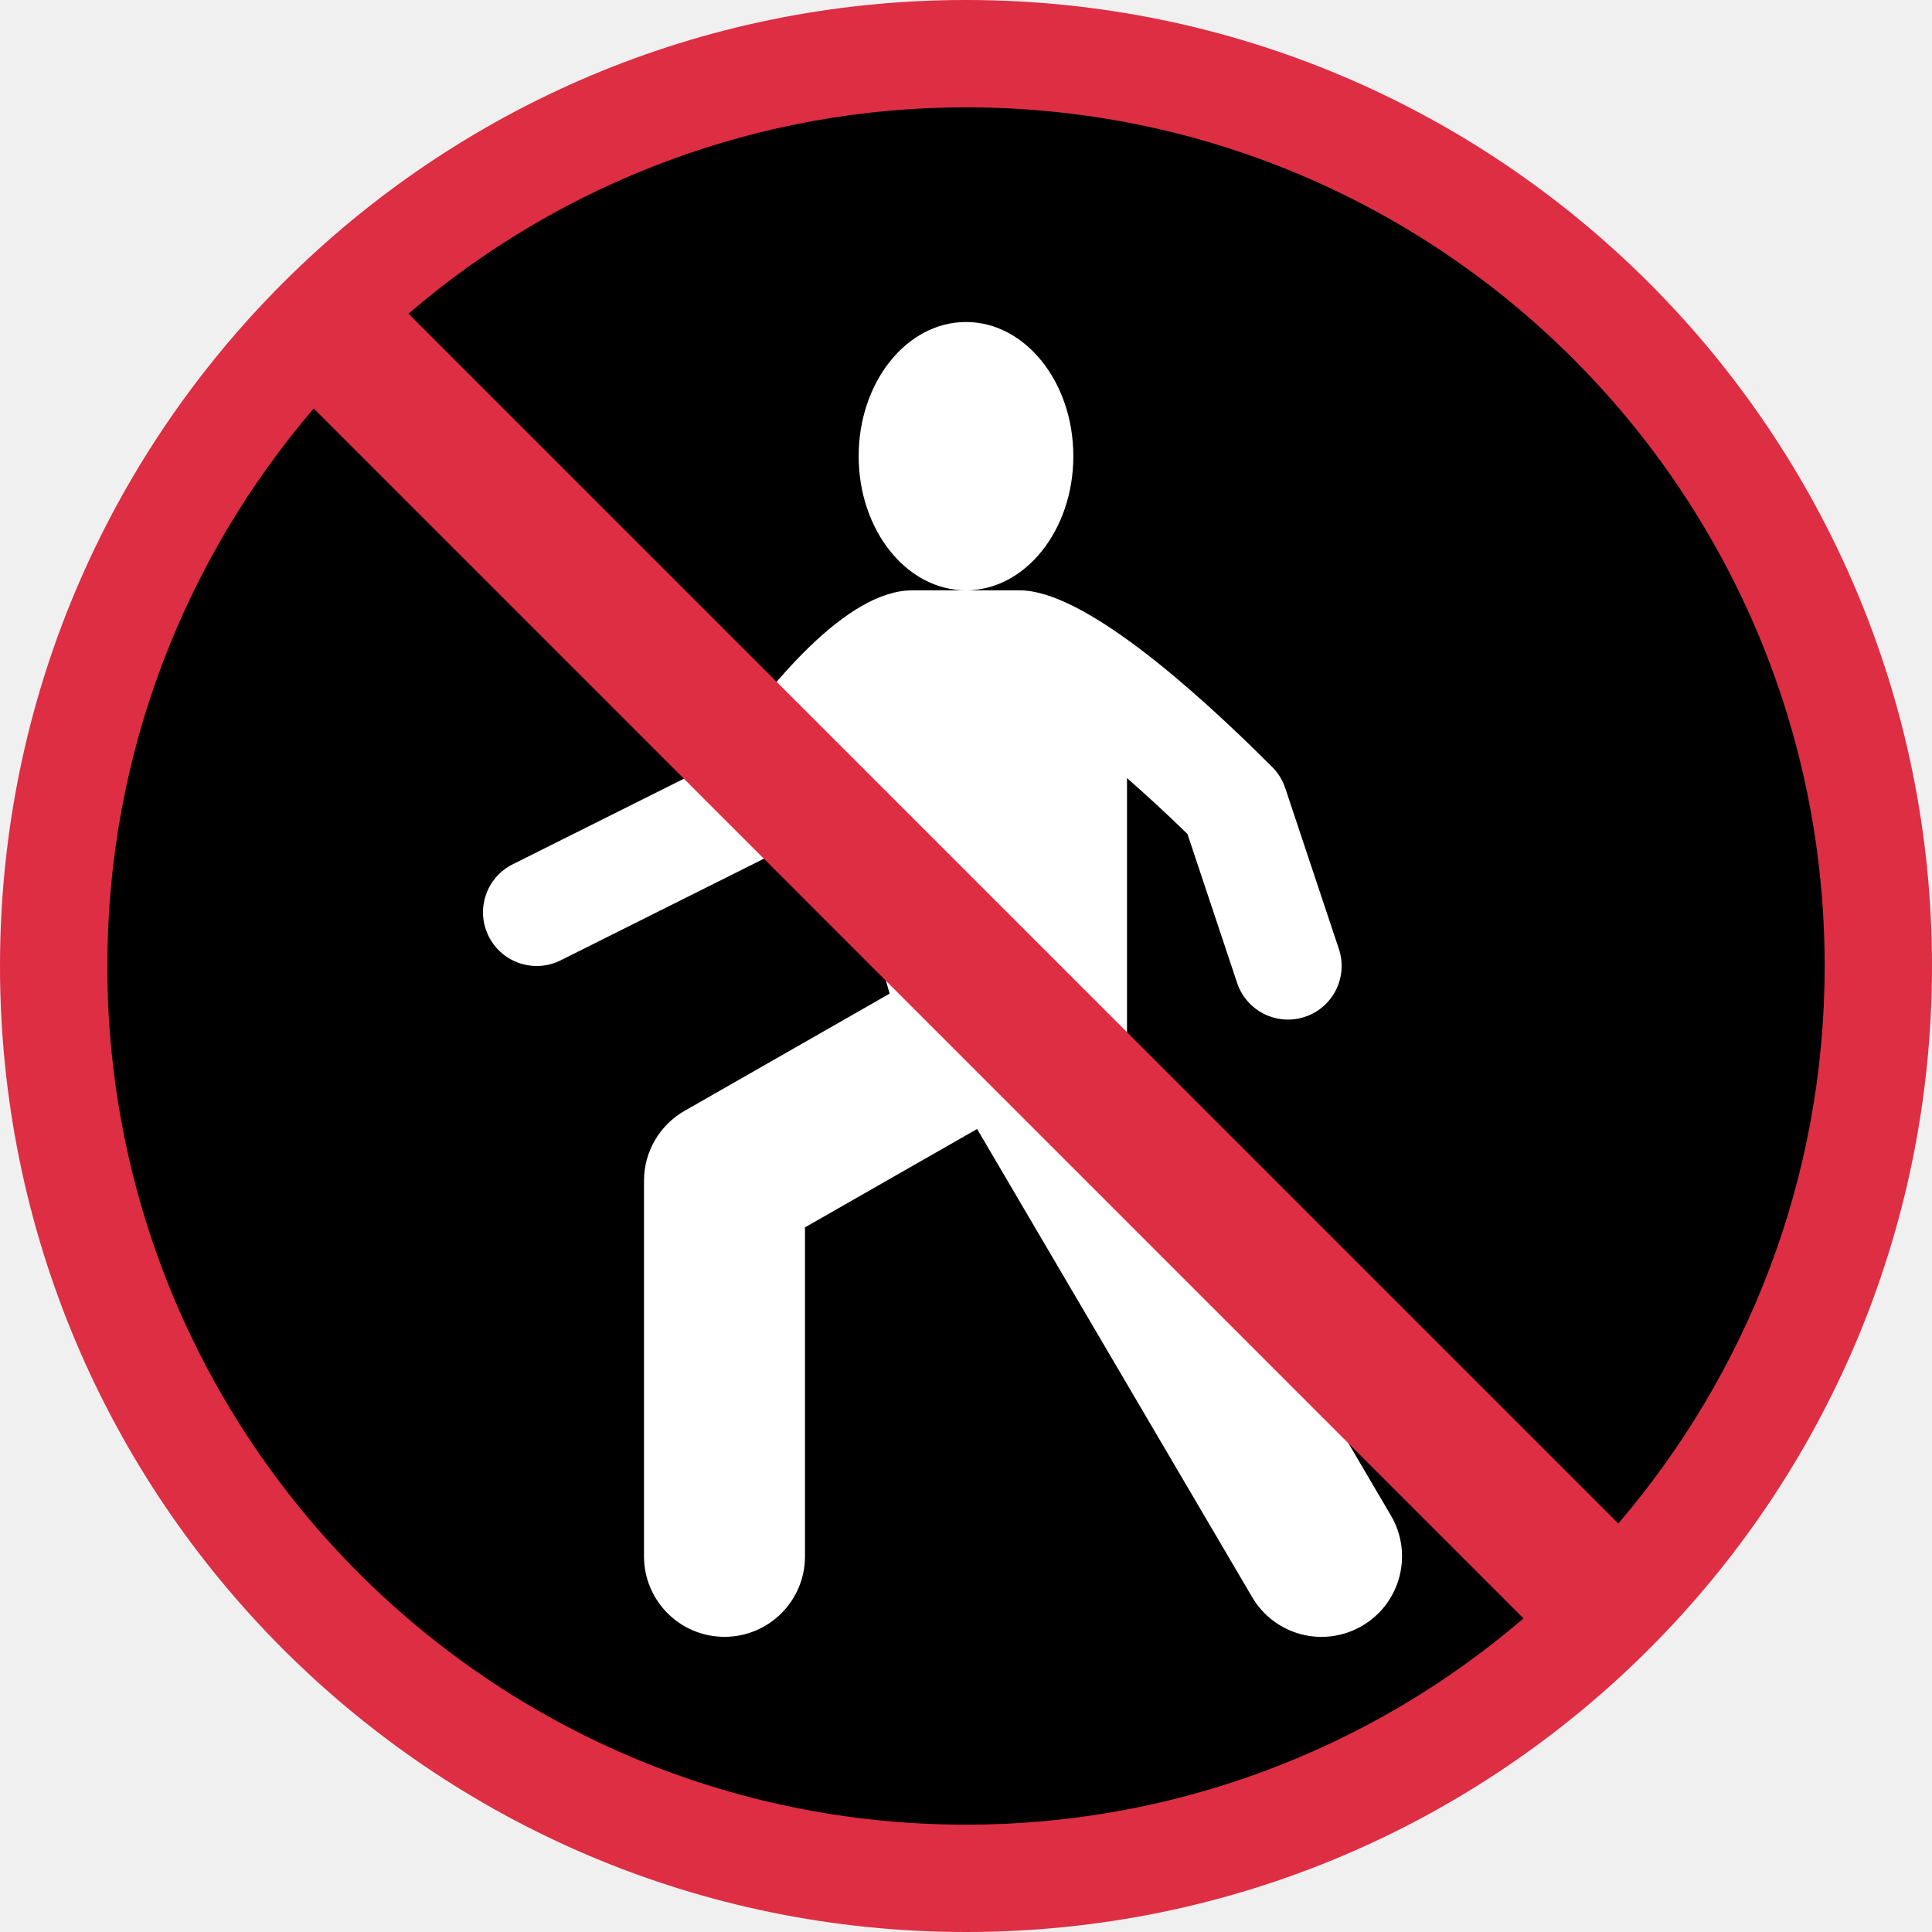
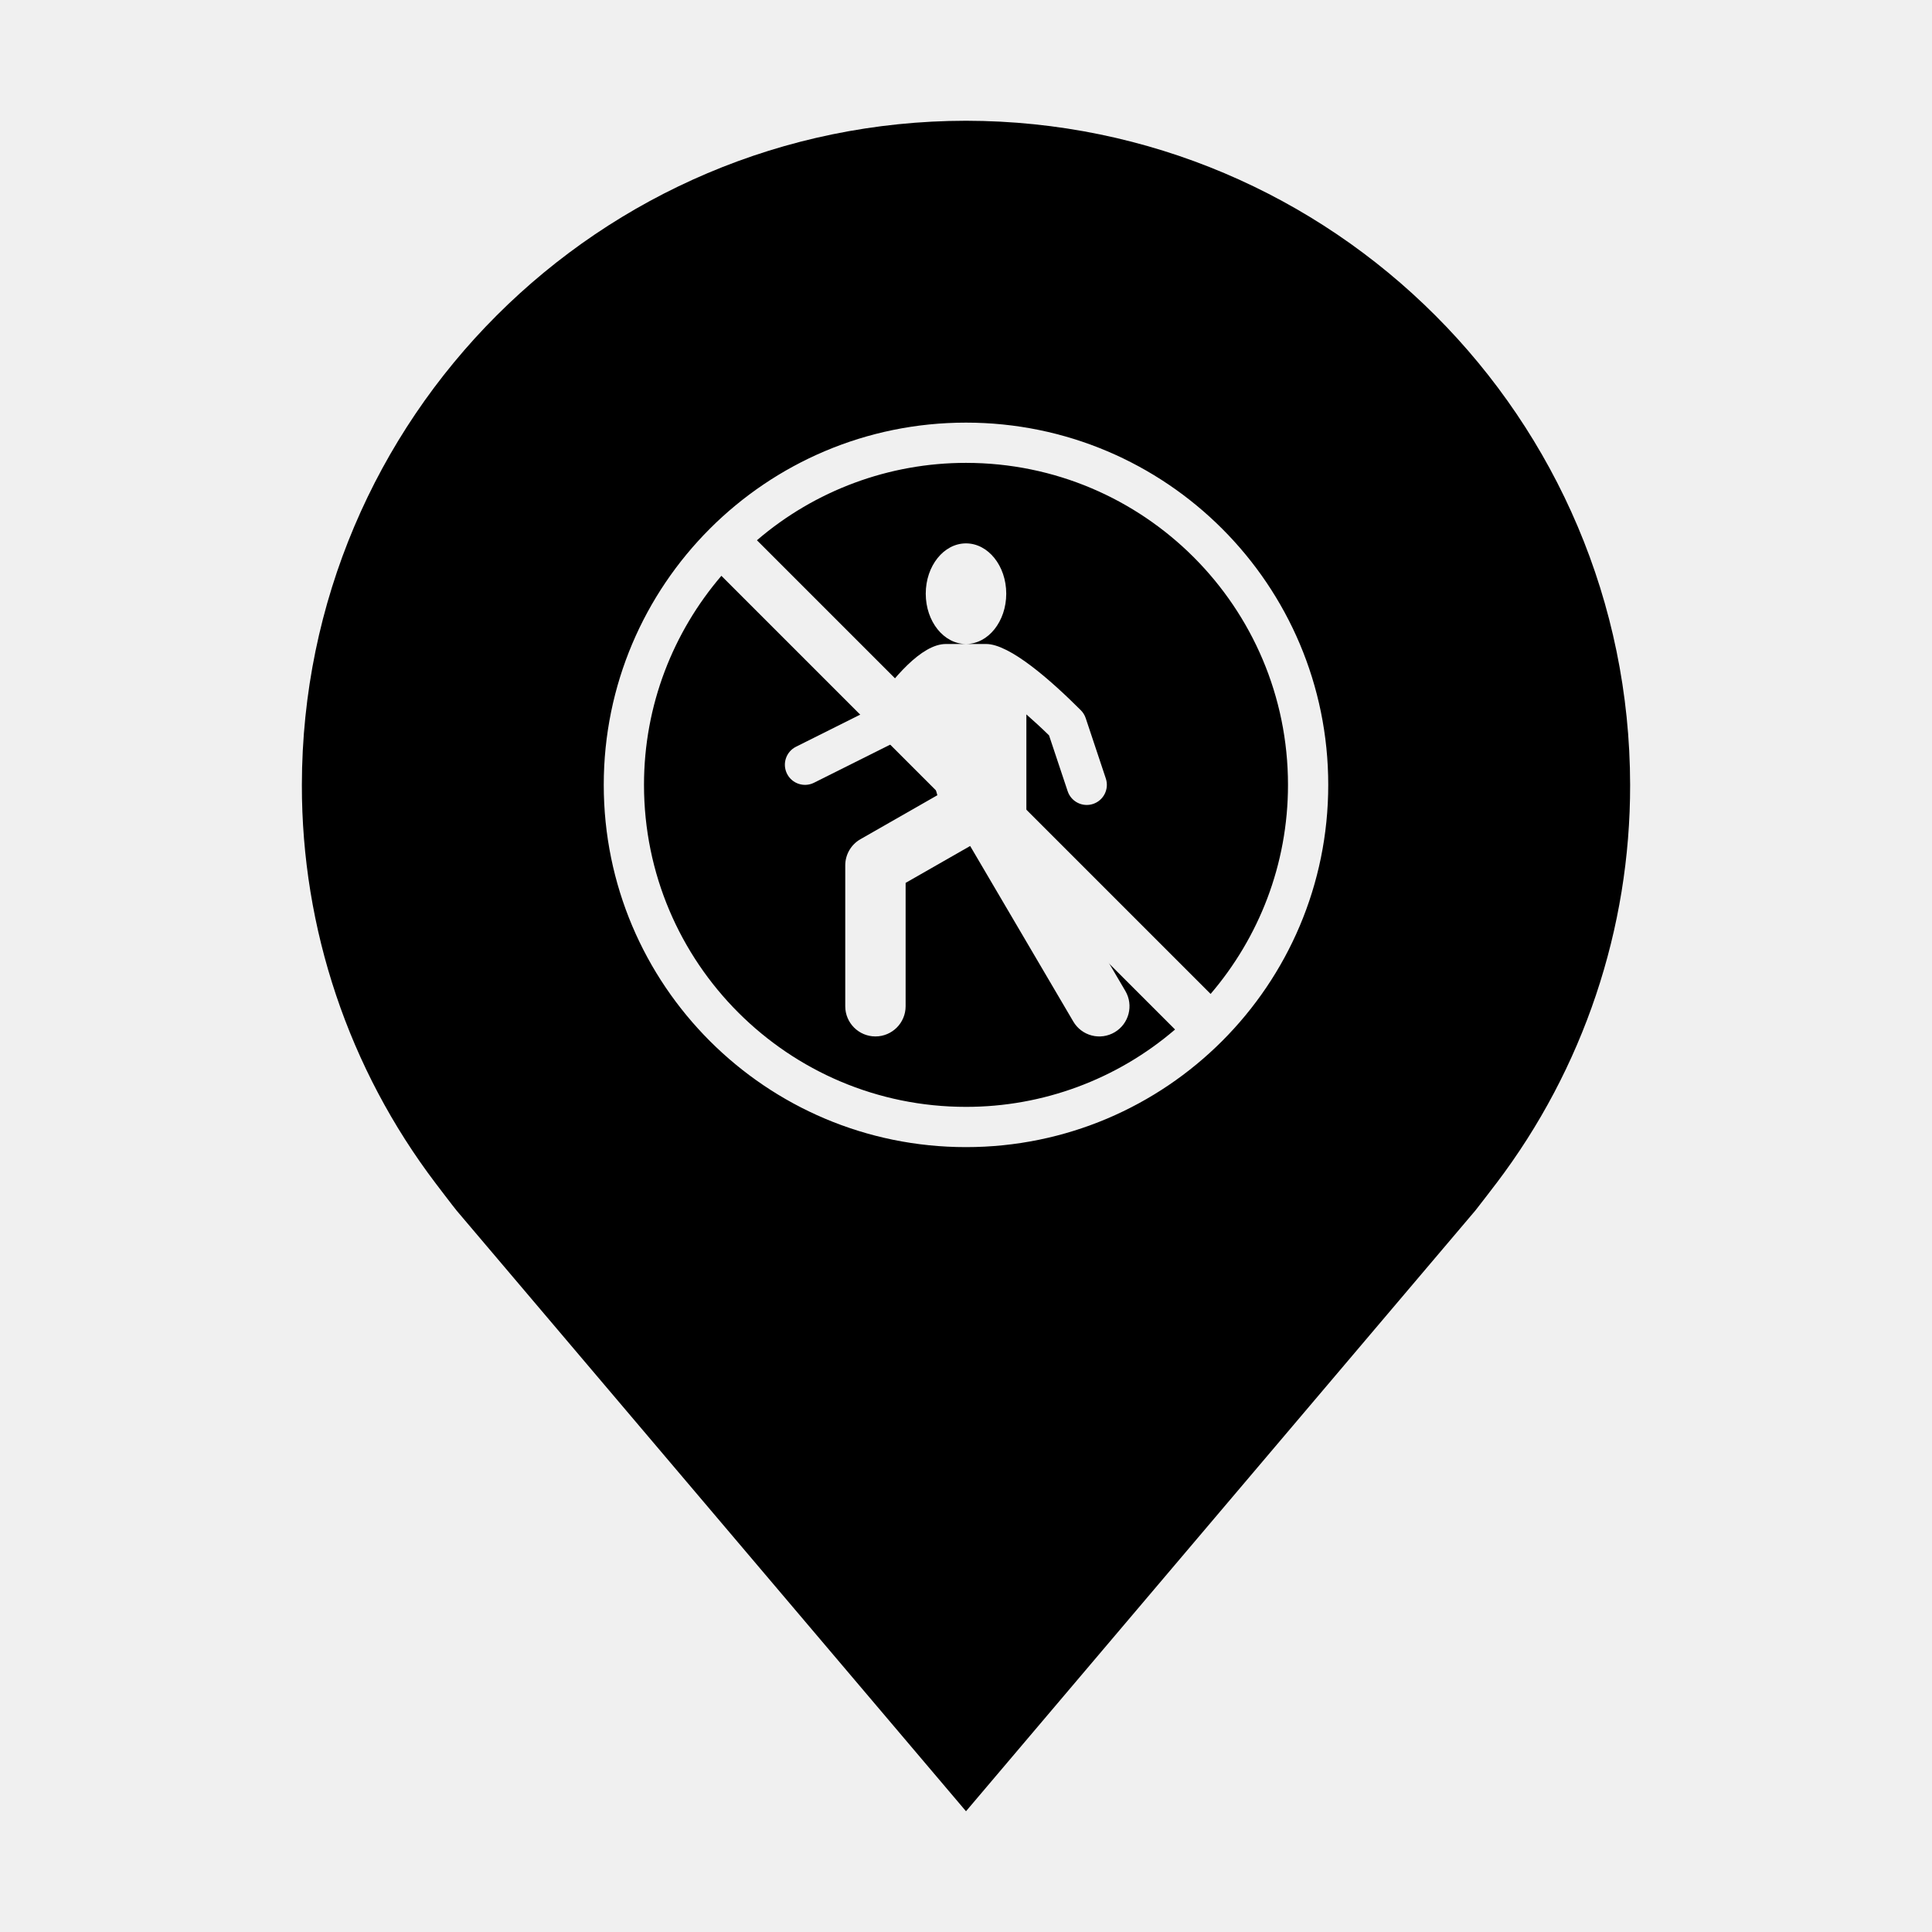
- <svg xmlns="http://www.w3.org/2000/svg" width="800px" height="800px" viewBox="0 0 36 36" aria-hidden="true" role="img" class="iconify iconify--twemoji" preserveAspectRatio="xMidYMid meet">
-   <path d="M34.999 17.999c0 9.389-7.611 17-17 17S1 27.388 1 17.999S8.611 1 17.999 1c9.388-.001 17 7.61 17 16.999z" fill="#000000" />
-   <path fill="#FFF" d="M20 8.5c0 1.38-.896 2.5-2 2.5c-1.105 0-2-1.12-2-2.5S16.895 6 18 6c1.104 0 2 1.119 2 2.5zm5.918 19.74L21 19.869v-5.371c.371.326.755.678 1.127 1.043l.925 2.774a.998.998 0 1 0 1.896-.632l-1-3a1 1 0 0 0-.241-.39C22.205 12.79 20.169 11 19 11h-2c-1.21 0-2.643 1.702-3.682 3.223l-3.765 1.882a1 1 0 0 0 .895 1.789l4-2c.155-.078.288-.195.385-.339c.202-.303.421-.605.643-.893l1.101 3.853l-3.819 2.183A1.498 1.498 0 0 0 12 22v7a1.5 1.5 0 1 0 3 0v-6.13l3.207-1.833l5.125 8.723a1.497 1.497 0 0 0 2.053.533a1.5 1.5 0 0 0 .533-2.053z" />
-   <path fill="#DD2E44" d="M18 0C8.059 0 0 8.059 0 18s8.059 18 18 18s18-8.059 18-18S27.941 0 18 0zm16 18c0 3.968-1.453 7.591-3.845 10.388L7.612 5.845A15.927 15.927 0 0 1 18 2c8.837 0 16 7.164 16 16zM2 18c0-3.968 1.453-7.592 3.845-10.388l22.543 22.544A15.924 15.924 0 0 1 18 34C9.164 34 2 26.837 2 18z" />
+ <svg xmlns="http://www.w3.org/2000/svg" fill="#000000" width="800px" height="800px" viewBox="0 0 32 32" id="Layer_1" data-name="Layer 1">
+   <defs>
+     <mask id="pin-mask">
+       <rect x="0" y="0" width="32" height="32" fill="#ffffff" />
+       <g transform="translate(10, 7) scale(0.33333)" fill="#000000">
+         <path d="M20 8.5c0 1.38-.896 2.5-2 2.5c-1.105 0-2-1.12-2-2.5S16.895 6 18 6c1.104 0 2 1.119 2 2.5zm5.918 19.74L21 19.869v-5.371c.371.326.755.678 1.127 1.043l.925 2.774a.998.998 0 1 0 1.896-.632l-1-3a1 1 0 0 0-.241-.39C22.205 12.79 20.169 11 19 11h-2c-1.21 0-2.643 1.702-3.682 3.223l-3.765 1.882a1 1 0 0 0 .895 1.789l4-2c.155-.078.288-.195.385-.339c.202-.303.421-.605.643-.893l1.101 3.853l-3.819 2.183A1.498 1.498 0 0 0 12 22v7a1.5 1.5 0 1 0 3 0v-6.13l3.207-1.833l5.125 8.723a1.497 1.497 0 0 0 2.053.533a1.5 1.5 0 0 0 .533-2.053z" />
+         <path d="M18 0C8.059 0 0 8.059 0 18s8.059 18 18 18s18-8.059 18-18S27.941 0 18 0zm16 18c0 3.968-1.453 7.591-3.845 10.388L7.612 5.845A15.927 15.927 0 0 1 18 2c8.837 0 16 7.164 16 16zM2 18c0-3.968 1.453-7.592 3.845-10.388l22.543 22.544A15.924 15.924 0 0 1 18 34C9.164 34 2 26.837 2 18z" />
+       </g>
+     </mask>
+   </defs>
+   <path d="M16,2A11.013,11.013,0,0,0,5,13a10.889,10.889,0,0,0,2.216,6.6s.3.395.348.452L16,30l8.439-9.953c.044-.053.345-.448.345-.448l.002-.002A10.885,10.885,0,0,0,27,13,11.013,11.013,0,0,0,16,2Z" mask="url(#pin-mask)" />
</svg>
